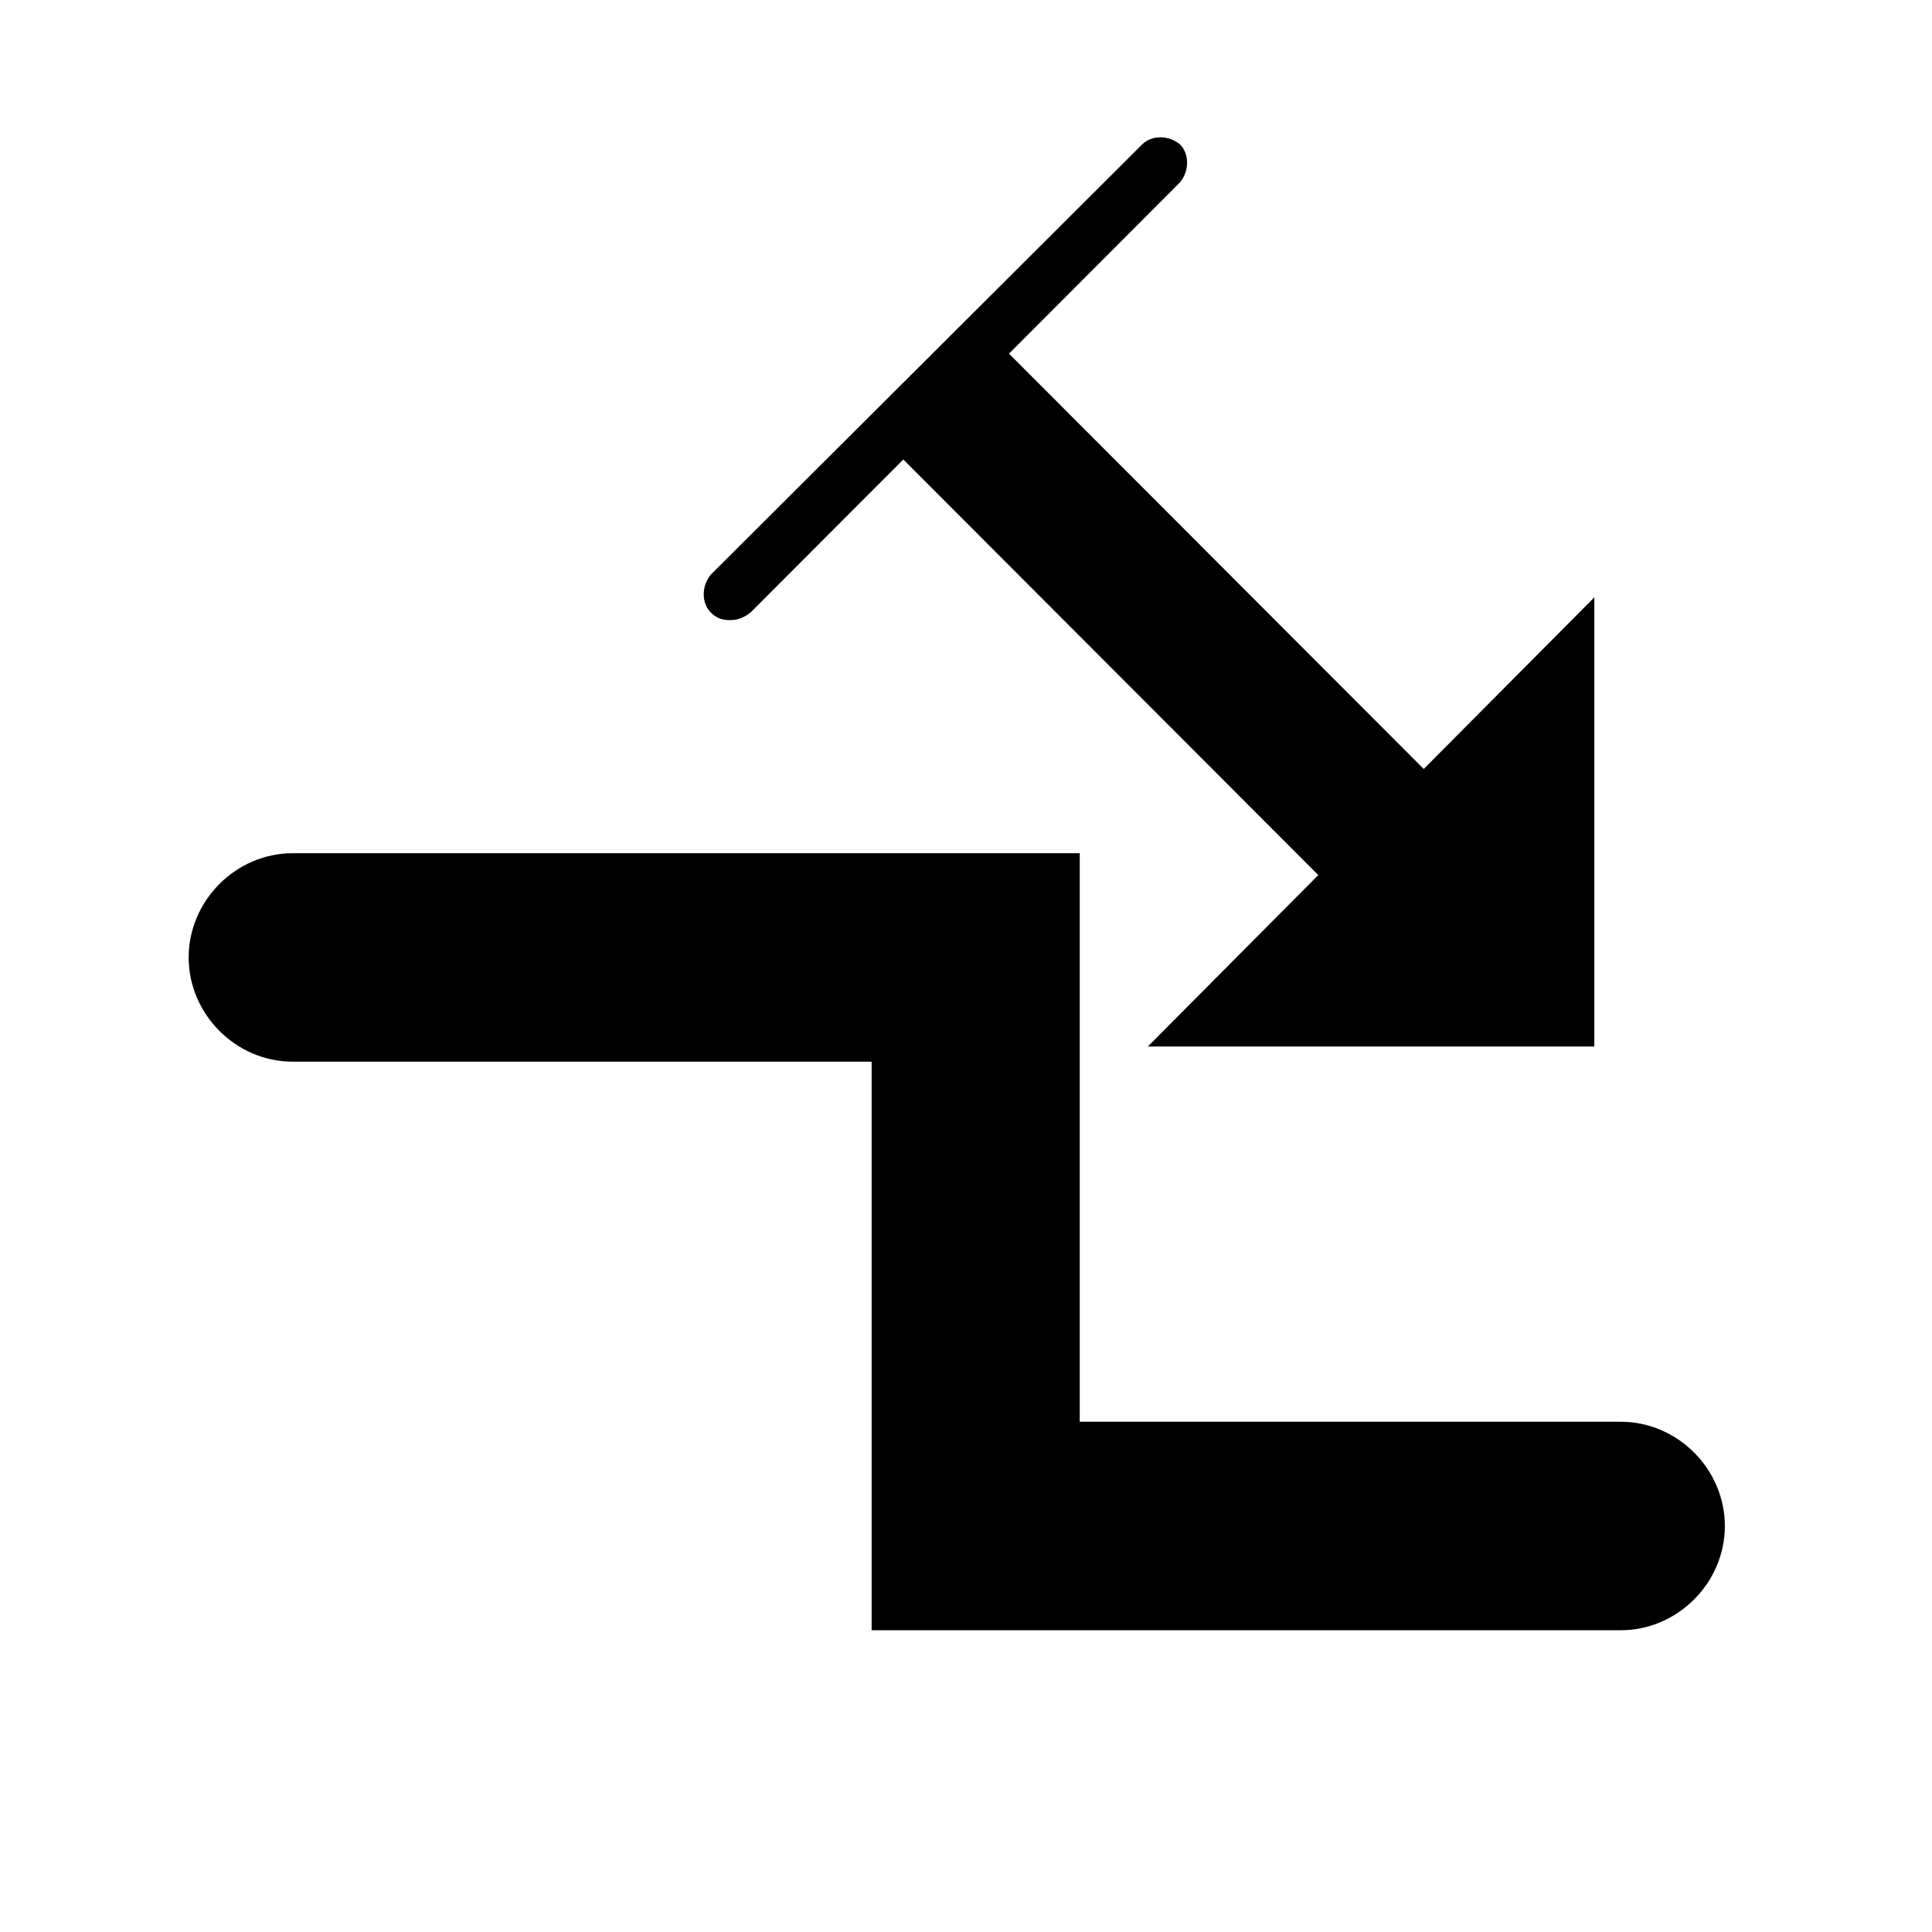
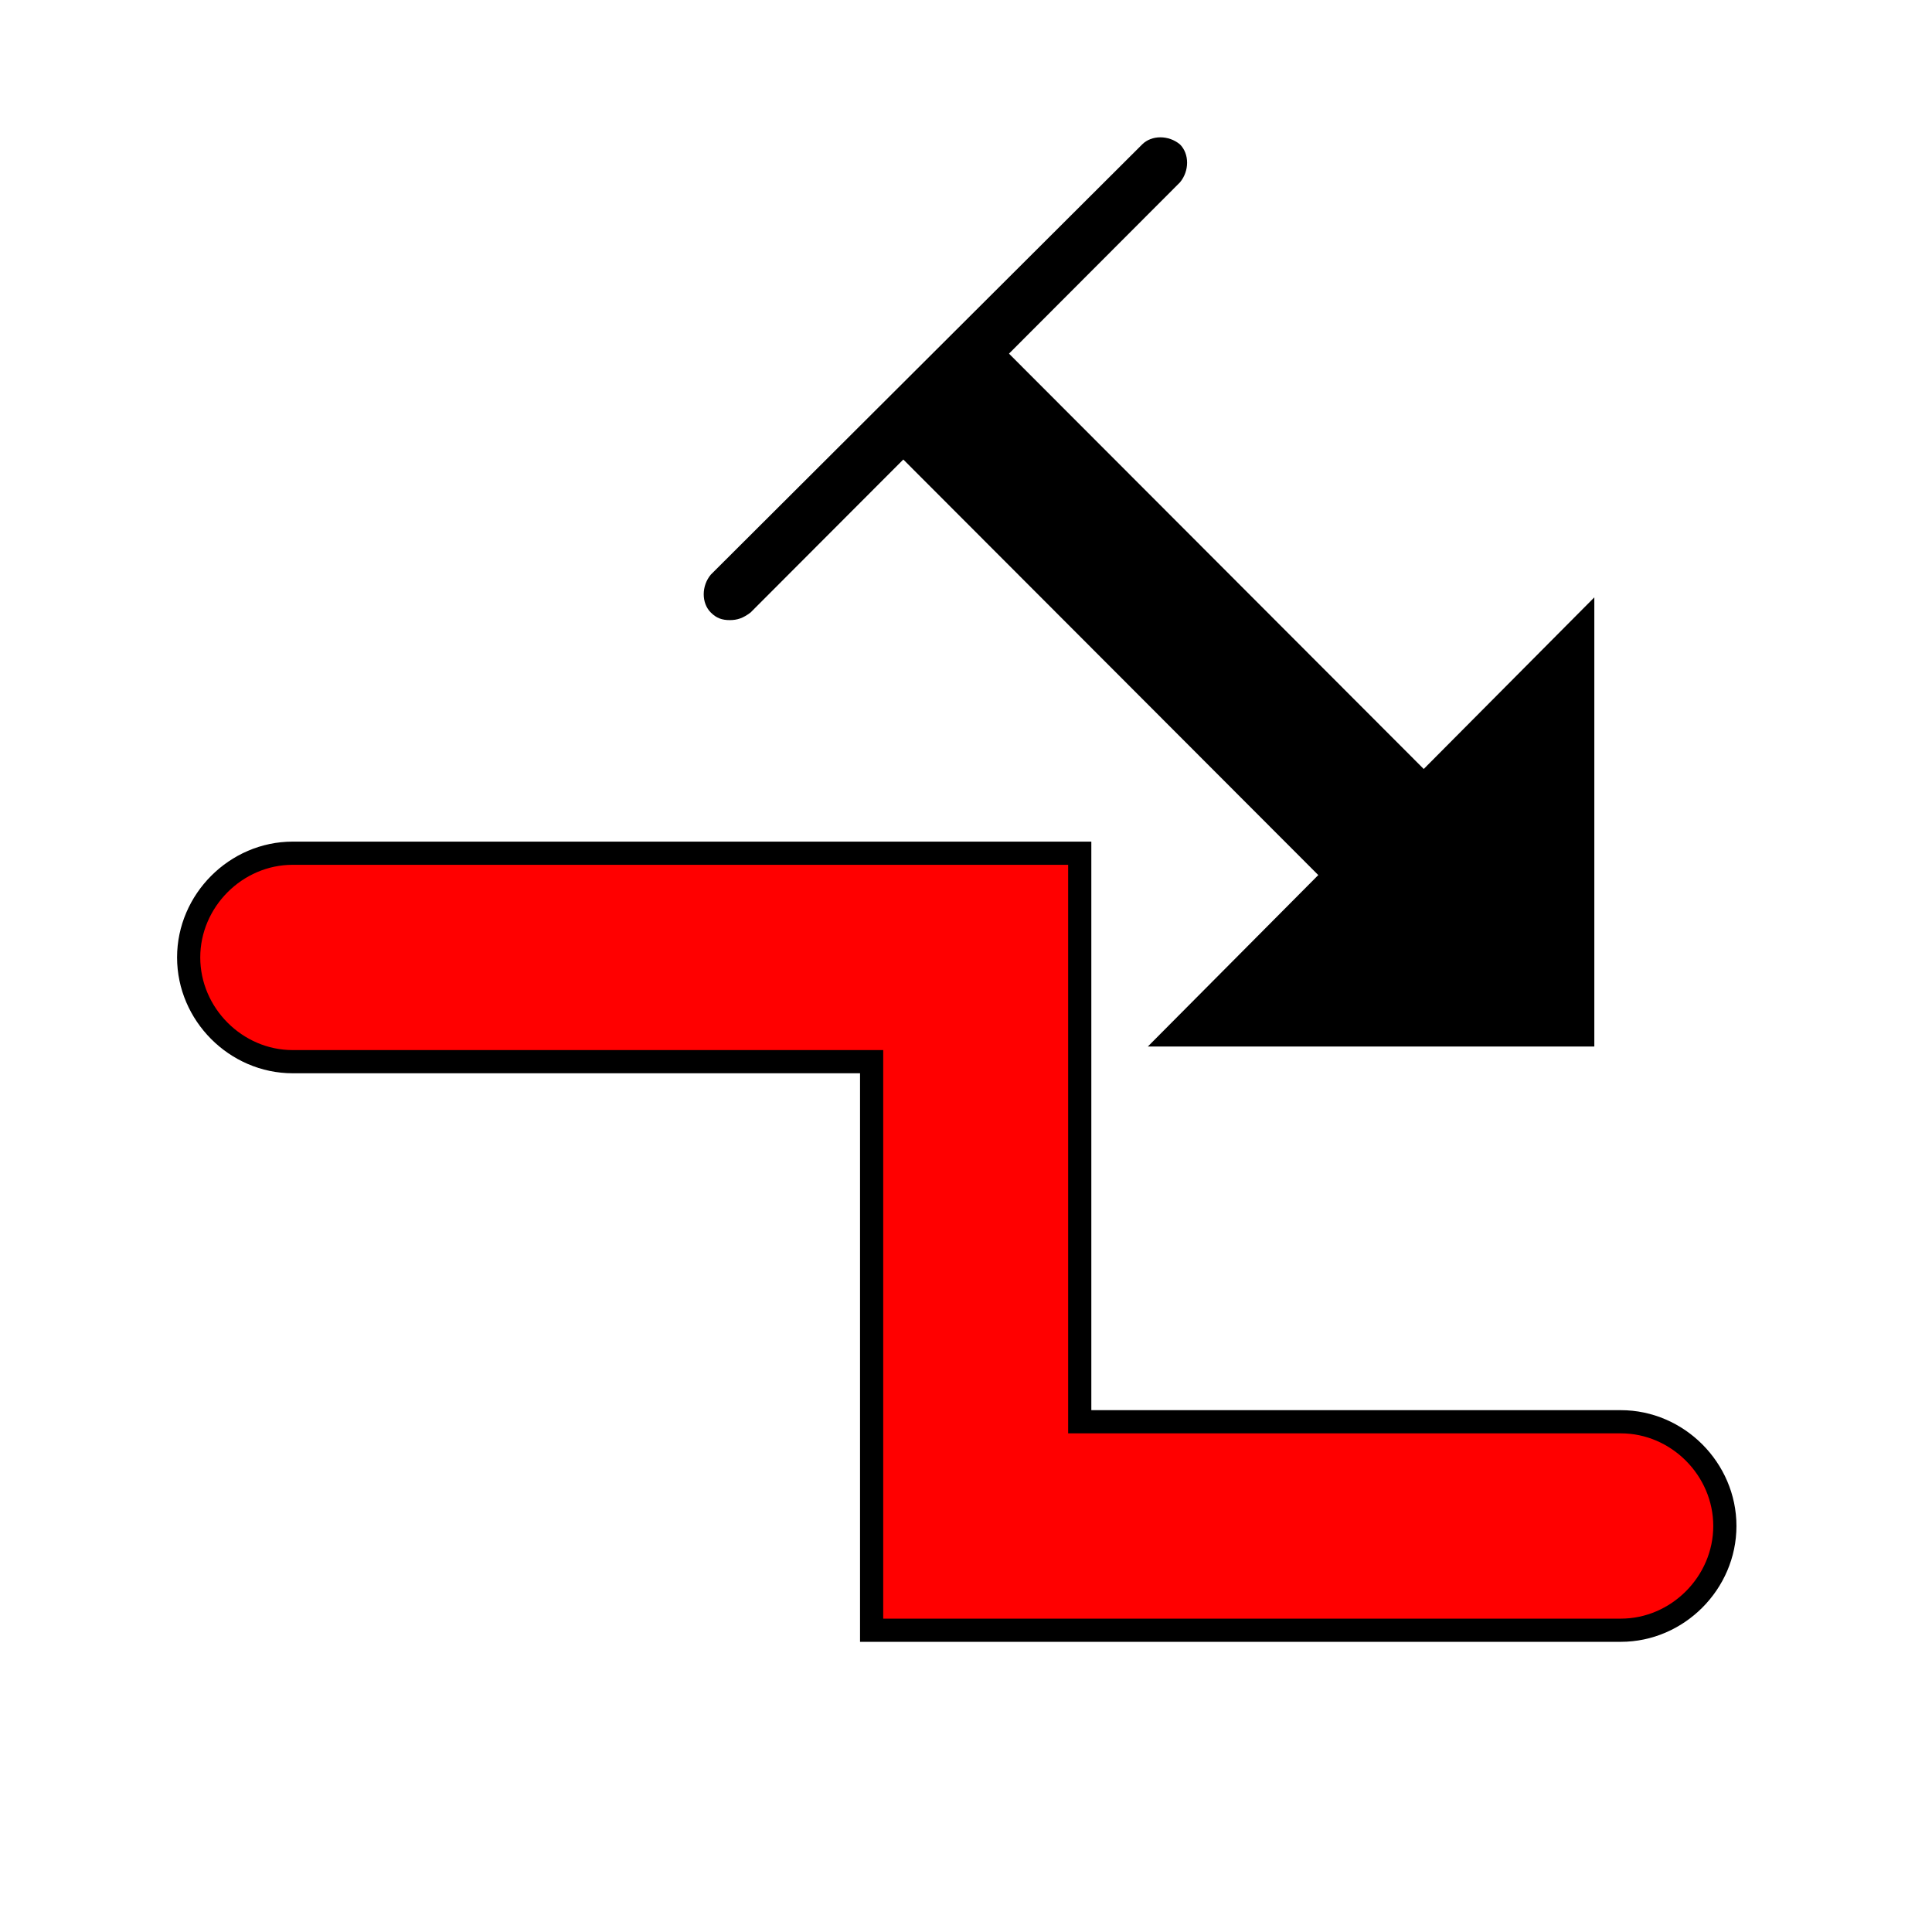
<svg xmlns="http://www.w3.org/2000/svg" version="1.1" id="Layer_1" x="0px" y="0px" viewBox="0 0 250 250" style="enable-background:new 0 0 250 250;" xml:space="preserve">
  <defs id="defs4468" />
  <g id="XMLID_19_" transform="matrix(2.448088,0,0,2.452323,-4.230766,-194.6635)">
    <g id="XMLID_21_">
      <g id="XMLID_23_">
        <path id="XMLID_11_" d="m 75.8,125.7 c -0.4,0 -0.7,-0.1 -1,-0.4 l -9.2,-9.2 c -0.5,-0.5 -0.5,-1.4 0,-2 0.5,-0.5 1.4,-0.5 2,0 l 9.2,9.2 c 0.5,0.5 0.5,1.4 0,2 -0.3,0.3 -0.7,0.4 -1,0.4 z" />
        <g id="XMLID_24_">
          <polygon id="XMLID_10_" points="62.4,134.6 86,110.9 86,134.6 " />
        </g>
      </g>
      <rect id="XMLID_7_" x="46" y="108.2" transform="matrix(0.7072,0.707,-0.707,0.7072,97.9159,-12.1125)" width="35.2" height="7.9" />
    </g>
    <path id="XMLID_2_" d="m 40.3,112.1 c -0.4,0 -0.7,-0.1 -1,-0.4 -0.5,-0.5 -0.5,-1.4 0,-2 L 62.1,87 c 0.5,-0.5 1.4,-0.5 2,0 0.5,0.5 0.5,1.4 0,2 l -22.7,22.7 c -0.4,0.3 -0.7,0.4 -1.1,0.4 z" />
  </g>
-   <path id="XMLID_1_" d="m 209.732,210.951 -96.944,0 0,-73.57 -74.911,0 c -7.344,0 -13.464,-6.131 -13.464,-13.488 0,-7.357 6.12,-13.488 13.464,-13.488 l 101.84,0 0,73.57 70.015,0 c 7.344,0 13.464,6.131 13.464,13.488 0,7.357 -6.12,13.488 -13.464,13.488 z" />
+   <path id="XMLID_1_" d="m 209.732,210.951 -96.944,0 0,-73.57 -74.911,0 c -7.344,0 -13.464,-6.131 -13.464,-13.488 0,-7.357 6.12,-13.488 13.464,-13.488 l 101.84,0 0,73.57 70.015,0 c 7.344,0 13.464,6.131 13.464,13.488 0,7.357 -6.12,13.488 -13.464,13.488 z" style="stroke-width:3;stroke-dasharray:none;fill:#ff0000;stroke:#000000" />
</svg>
